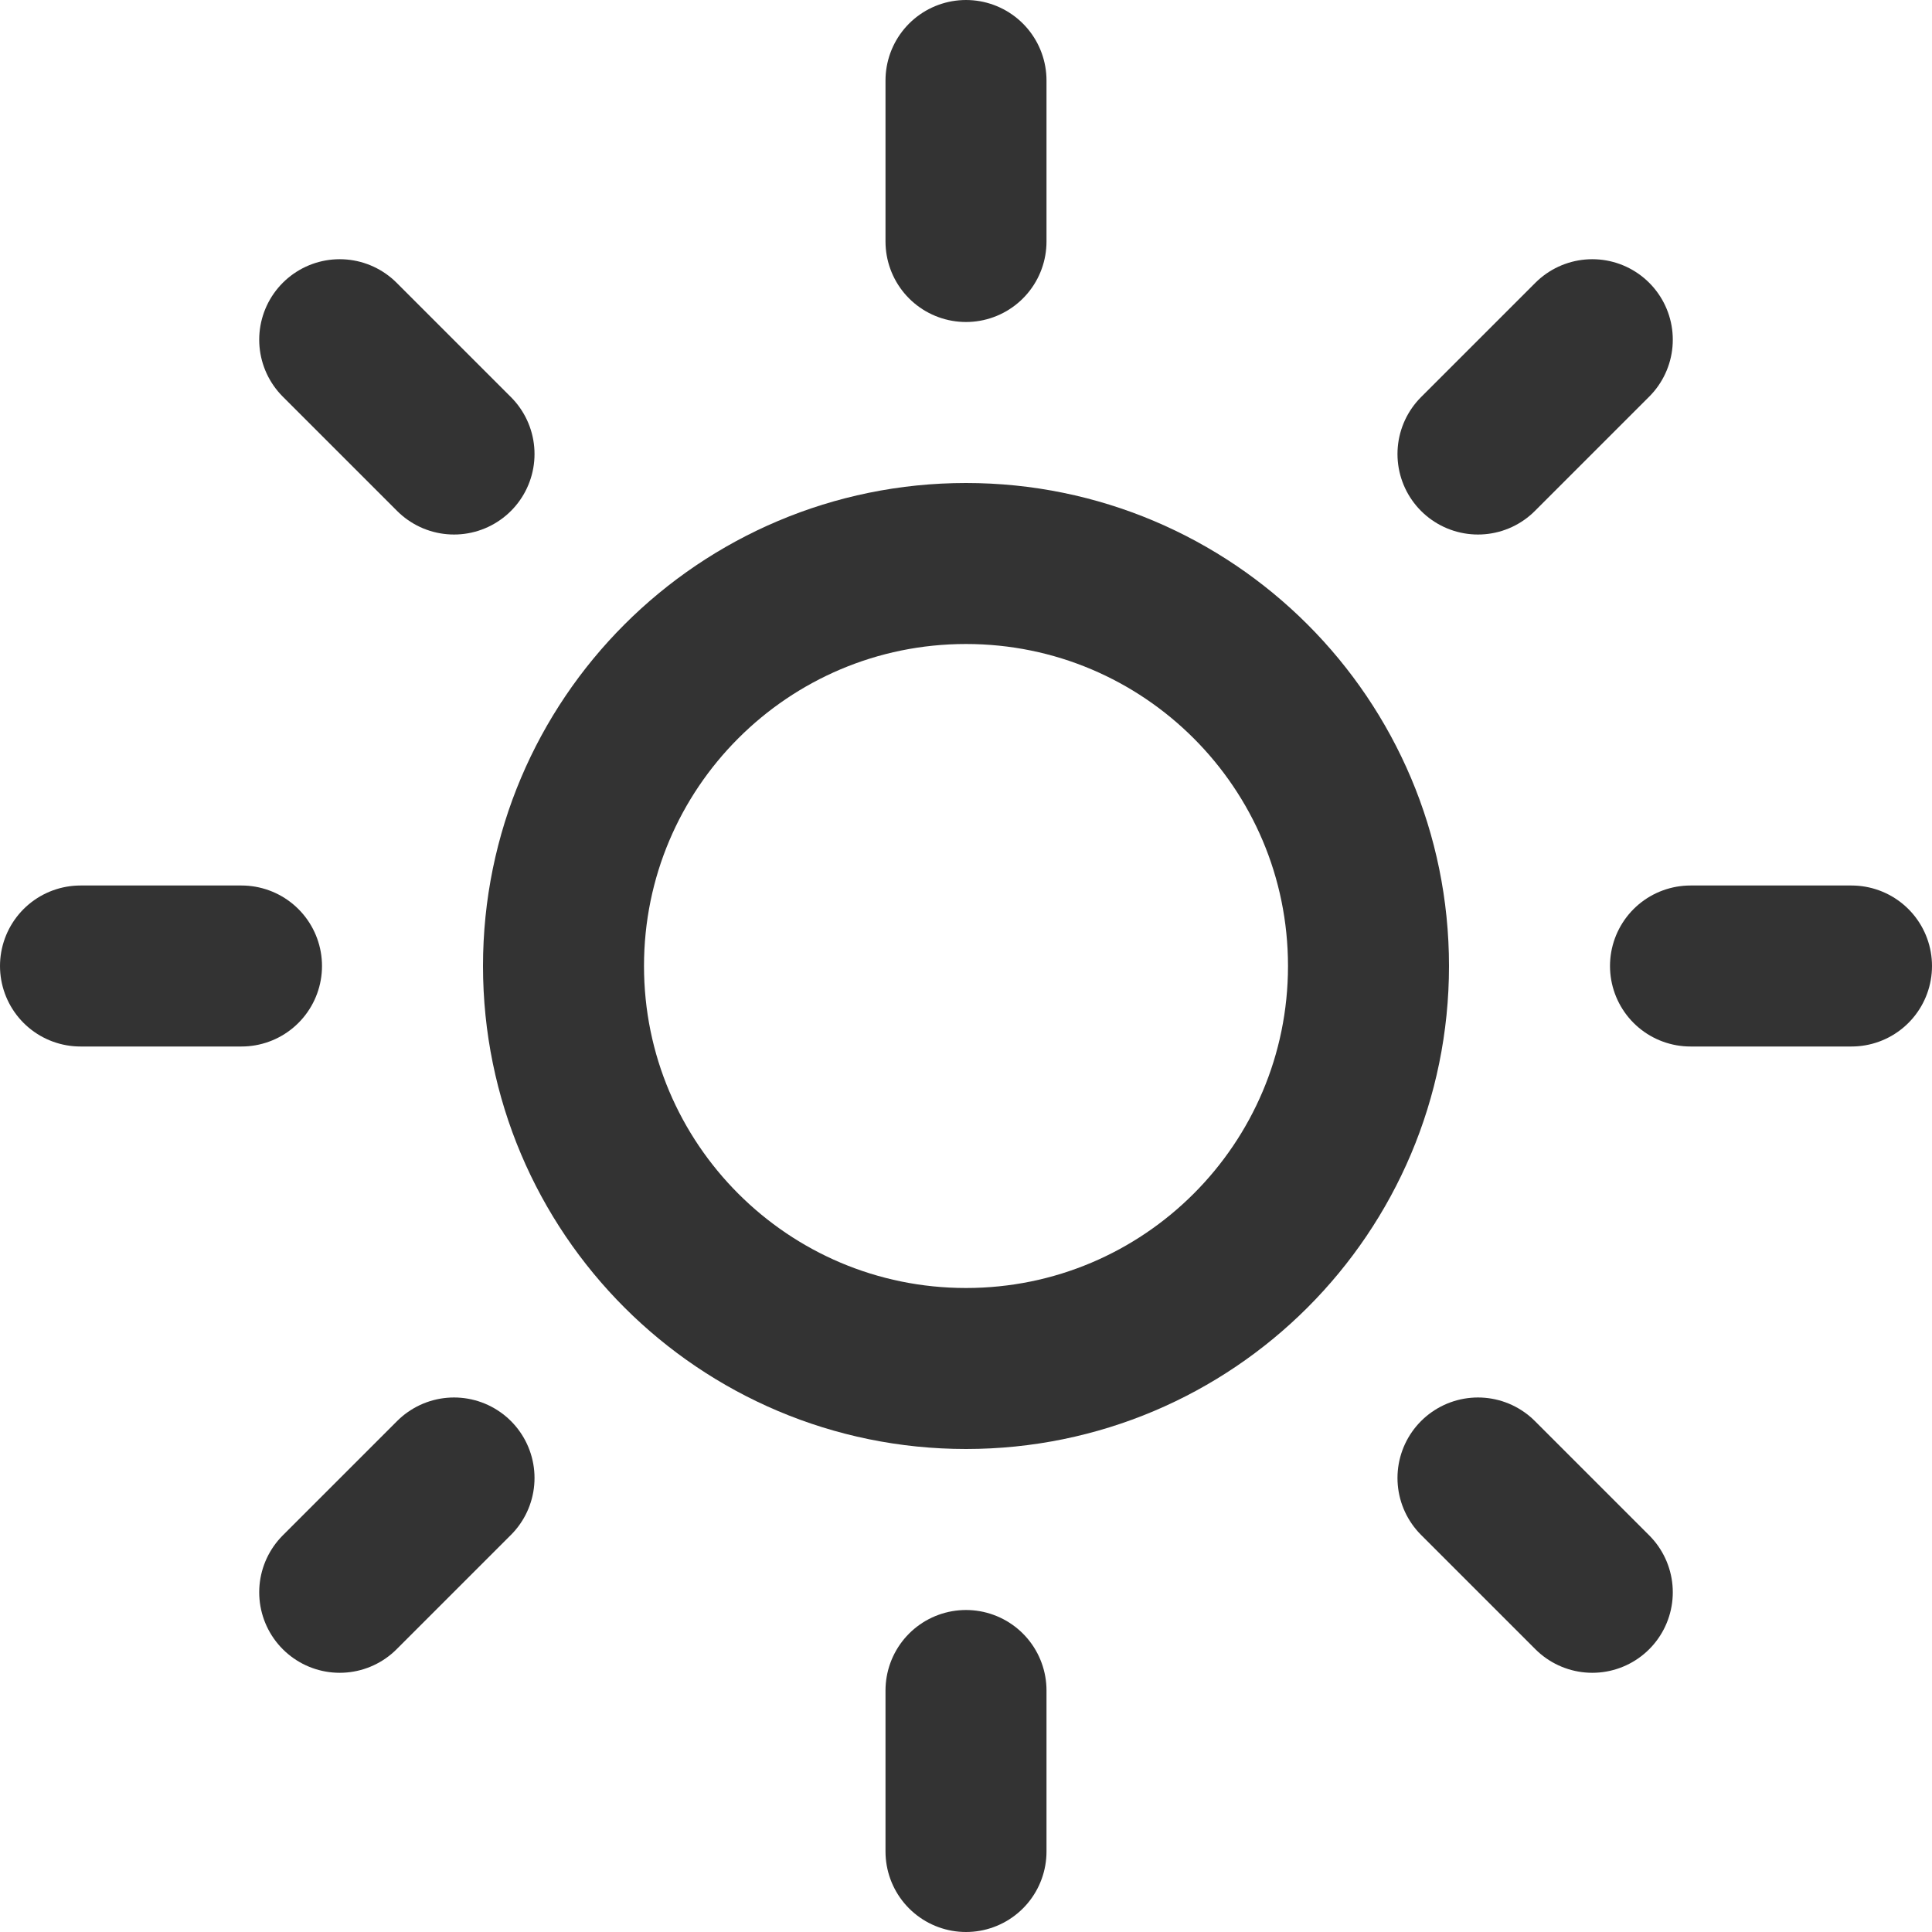
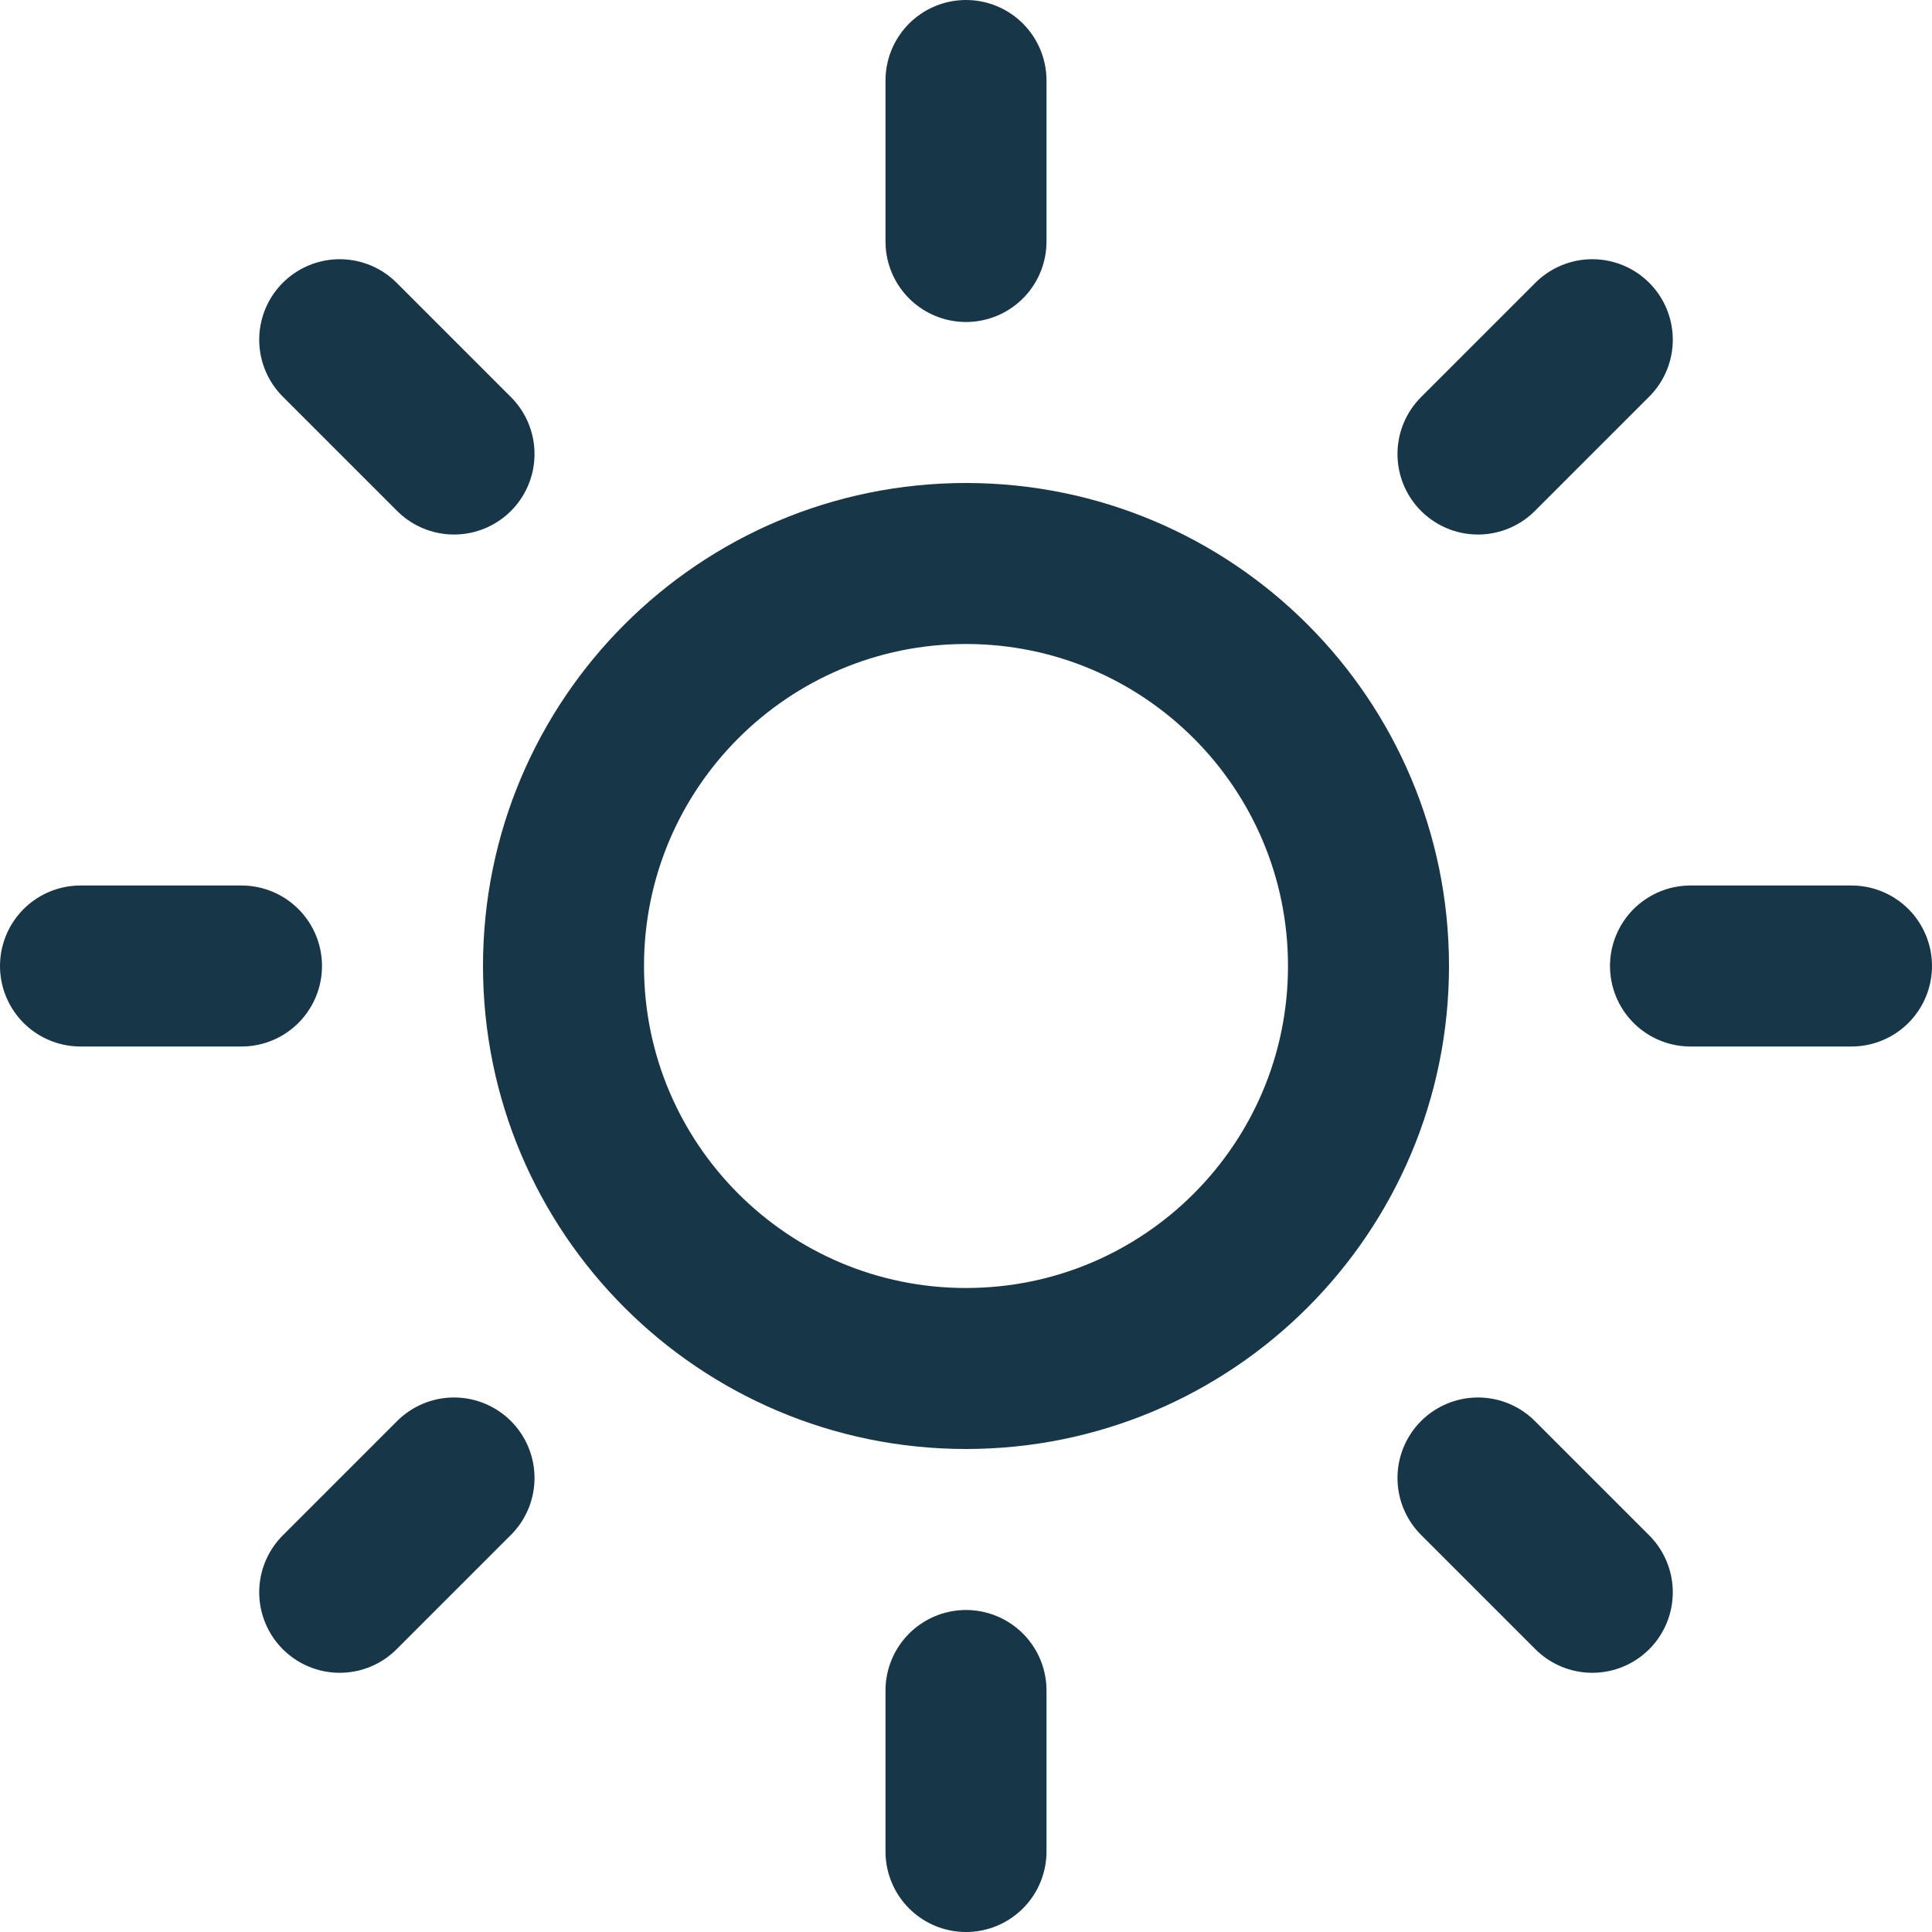
- <svg xmlns="http://www.w3.org/2000/svg" width="24" height="24" viewBox="0 0 24 24" fill="none" stroke="#333333" stroke-width="2" stroke-linecap="round" stroke-linejoin="round">
+ <svg xmlns="http://www.w3.org/2000/svg" width="24" height="24" viewBox="0 0 24 24" fill="none" stroke="#173647" stroke-width="2" stroke-linecap="round" stroke-linejoin="round">
  <circle cx="12" cy="12" r="5" />
  <line x1="12" y1="1" x2="12" y2="3" />
  <line x1="12" y1="21" x2="12" y2="23" />
  <line x1="4.22" y1="4.22" x2="5.64" y2="5.64" />
  <line x1="18.36" y1="18.36" x2="19.78" y2="19.78" />
  <line x1="1" y1="12" x2="3" y2="12" />
  <line x1="21" y1="12" x2="23" y2="12" />
  <line x1="4.22" y1="19.78" x2="5.64" y2="18.36" />
  <line x1="18.36" y1="5.64" x2="19.78" y2="4.22" />
</svg>
